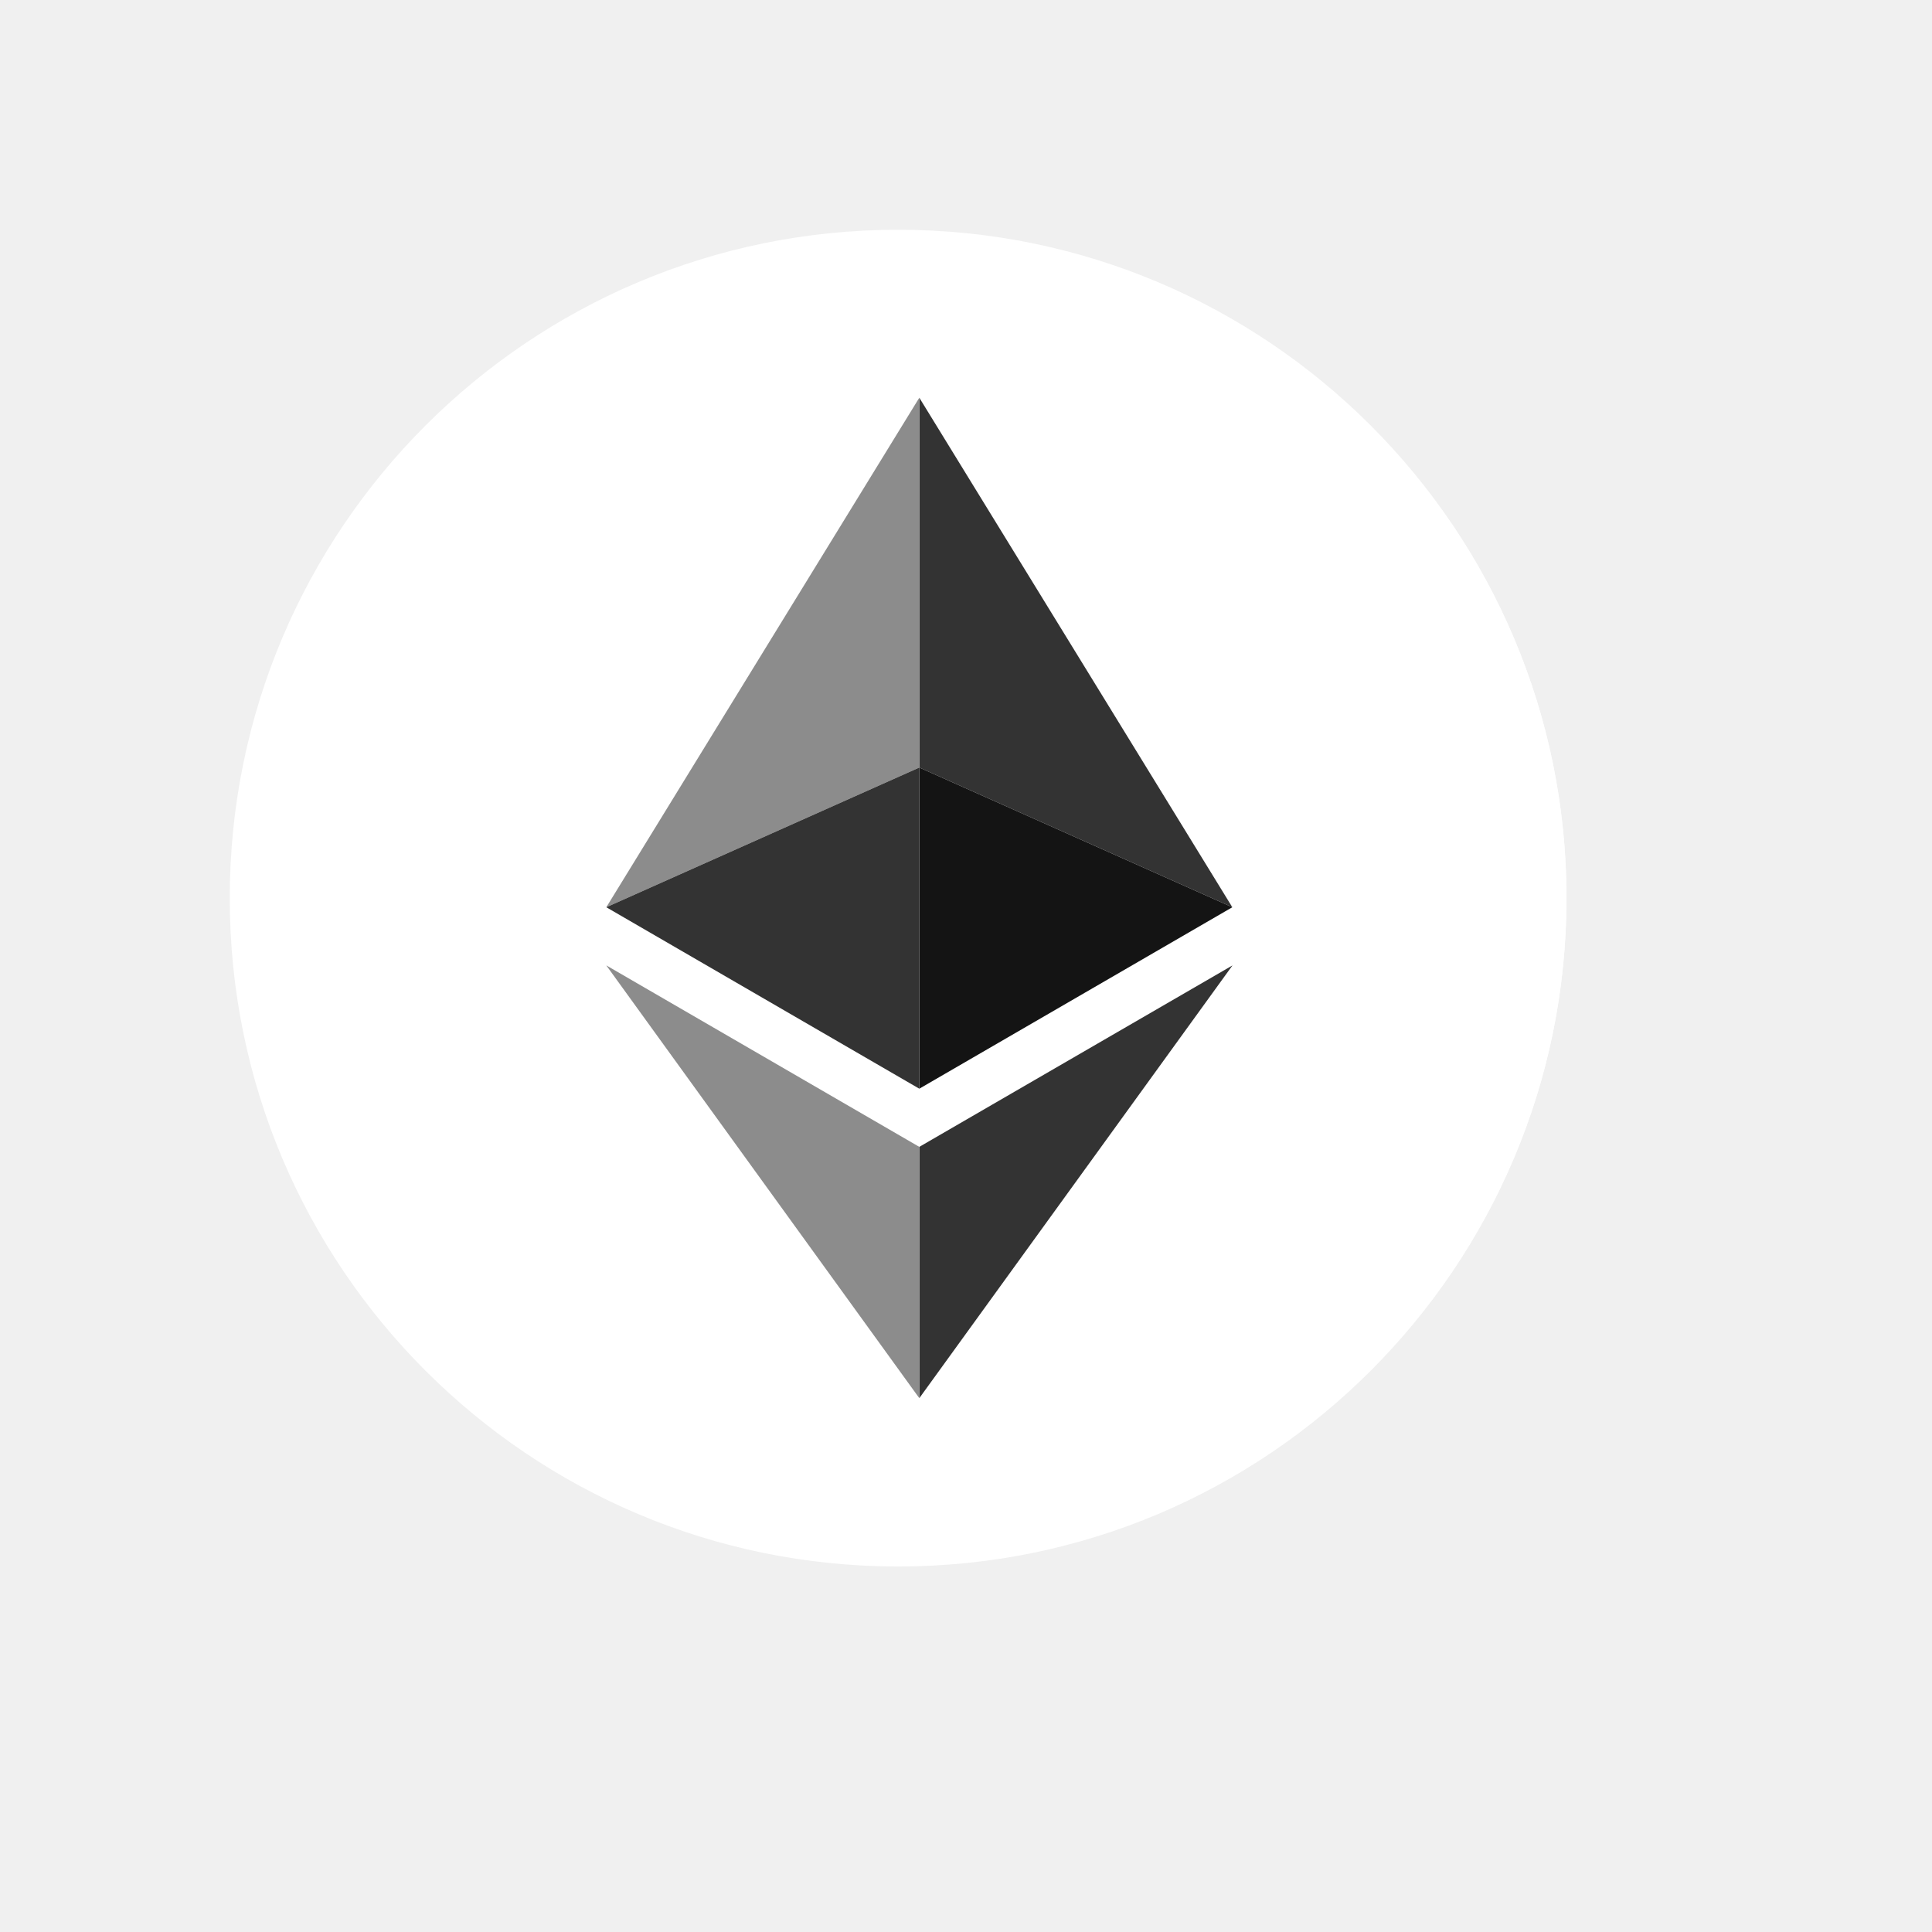
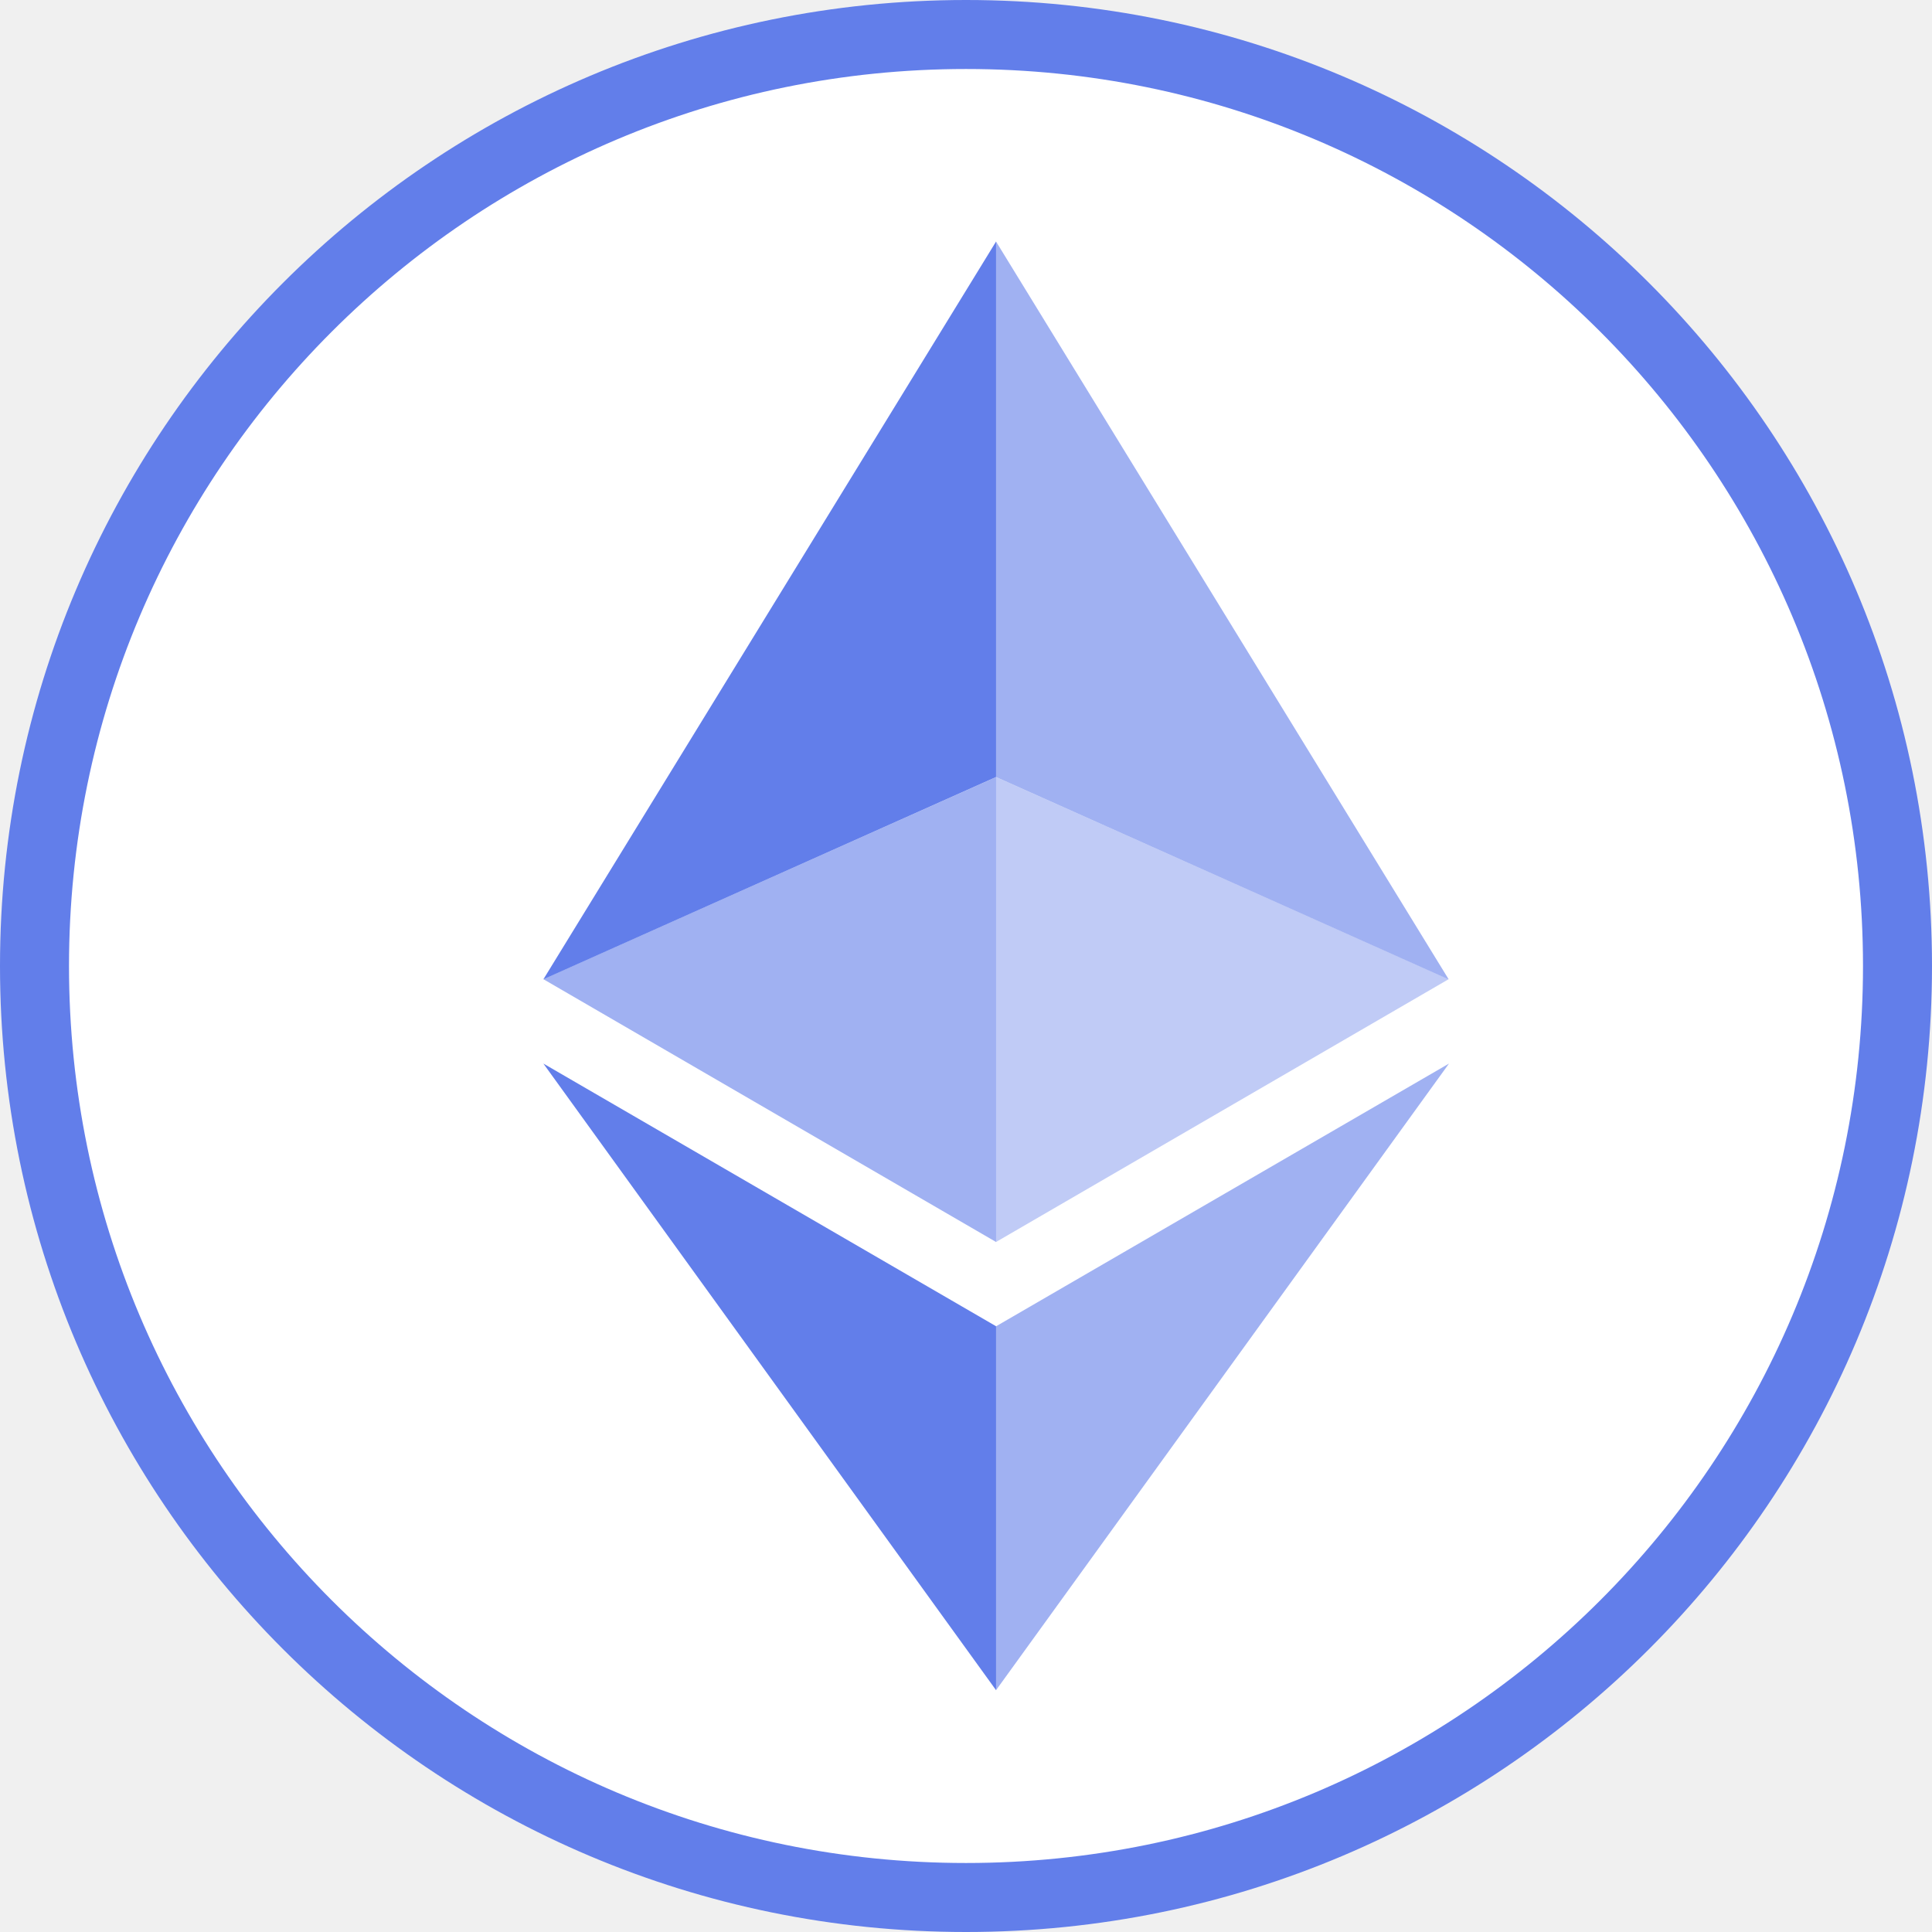
- <svg xmlns="http://www.w3.org/2000/svg" width="128" height="128" viewBox="-22 -22 185 185" fill="none">
-   <path d="M0 64C0 28.654 28.654 0 64 0C99.346 0 128 28.654 128 64C128 99.346 99.346 128 64 128C28.654 128 0 99.346 0 64Z" fill="white" />
-   <path d="M64.035 127.878C99.362 127.878 128 99.278 128 64C128 28.721 99.362 0.122 64.035 0.122C28.708 0.122 0.07 28.721 0.07 64C0.07 99.278 28.708 127.878 64.035 127.878Z" fill="white" />
-   <path d="M66.029 16.083V51.497L96.001 64.873L66.029 16.083Z" fill="#333333" />
-   <path d="M66.029 16.083L36.058 64.873L66.029 51.497V16.083Z" fill="#8C8C8C" />
-   <path d="M66.029 87.819V111.882L96.018 70.443L66.029 87.819Z" fill="#333333" />
-   <path d="M66.029 111.882V87.819L36.058 70.443L66.029 111.882Z" fill="#8C8C8C" />
-   <path d="M66.029 82.249L96.001 64.873L66.029 51.497V82.249Z" fill="#141414" />
-   <path d="M36.058 64.873L66.029 82.249V51.497L36.058 64.873Z" fill="#333333" />
+ <svg xmlns="http://www.w3.org/2000/svg" width="28" height="28" viewBox="0 0 28 28" fill="none">
+   <path d="M27.5 14C27.5 21.456 21.456 27.5 14 27.5C6.544 27.5 0.5 21.456 0.5 14C0.5 6.544 6.544 0.5 14 0.5C21.456 0.5 27.5 6.544 27.5 14Z" fill="white" stroke="#627EEA" />
+   <path d="M14.435 3.5V11.261L20.995 14.193L14.435 3.5Z" fill="#627EEA" fill-opacity="0.602" />
+   <path d="M14.436 3.5L7.875 14.193L14.436 11.261V3.5Z" fill="#627EEA" />
+   <path d="M14.435 19.222V24.496L21 15.414L14.435 19.222Z" fill="#627EEA" fill-opacity="0.602" />
+   <path d="M14.436 24.496V19.221L7.875 15.414L14.436 24.496Z" fill="#627EEA" />
+   <path d="M14.435 18L20.995 14.191L14.435 11.262V18Z" fill="#627EEA" fill-opacity="0.4" />
+   <path d="M7.875 14.191L14.436 18V11.262L7.875 14.191Z" fill="#627EEA" fill-opacity="0.602" />
</svg>
